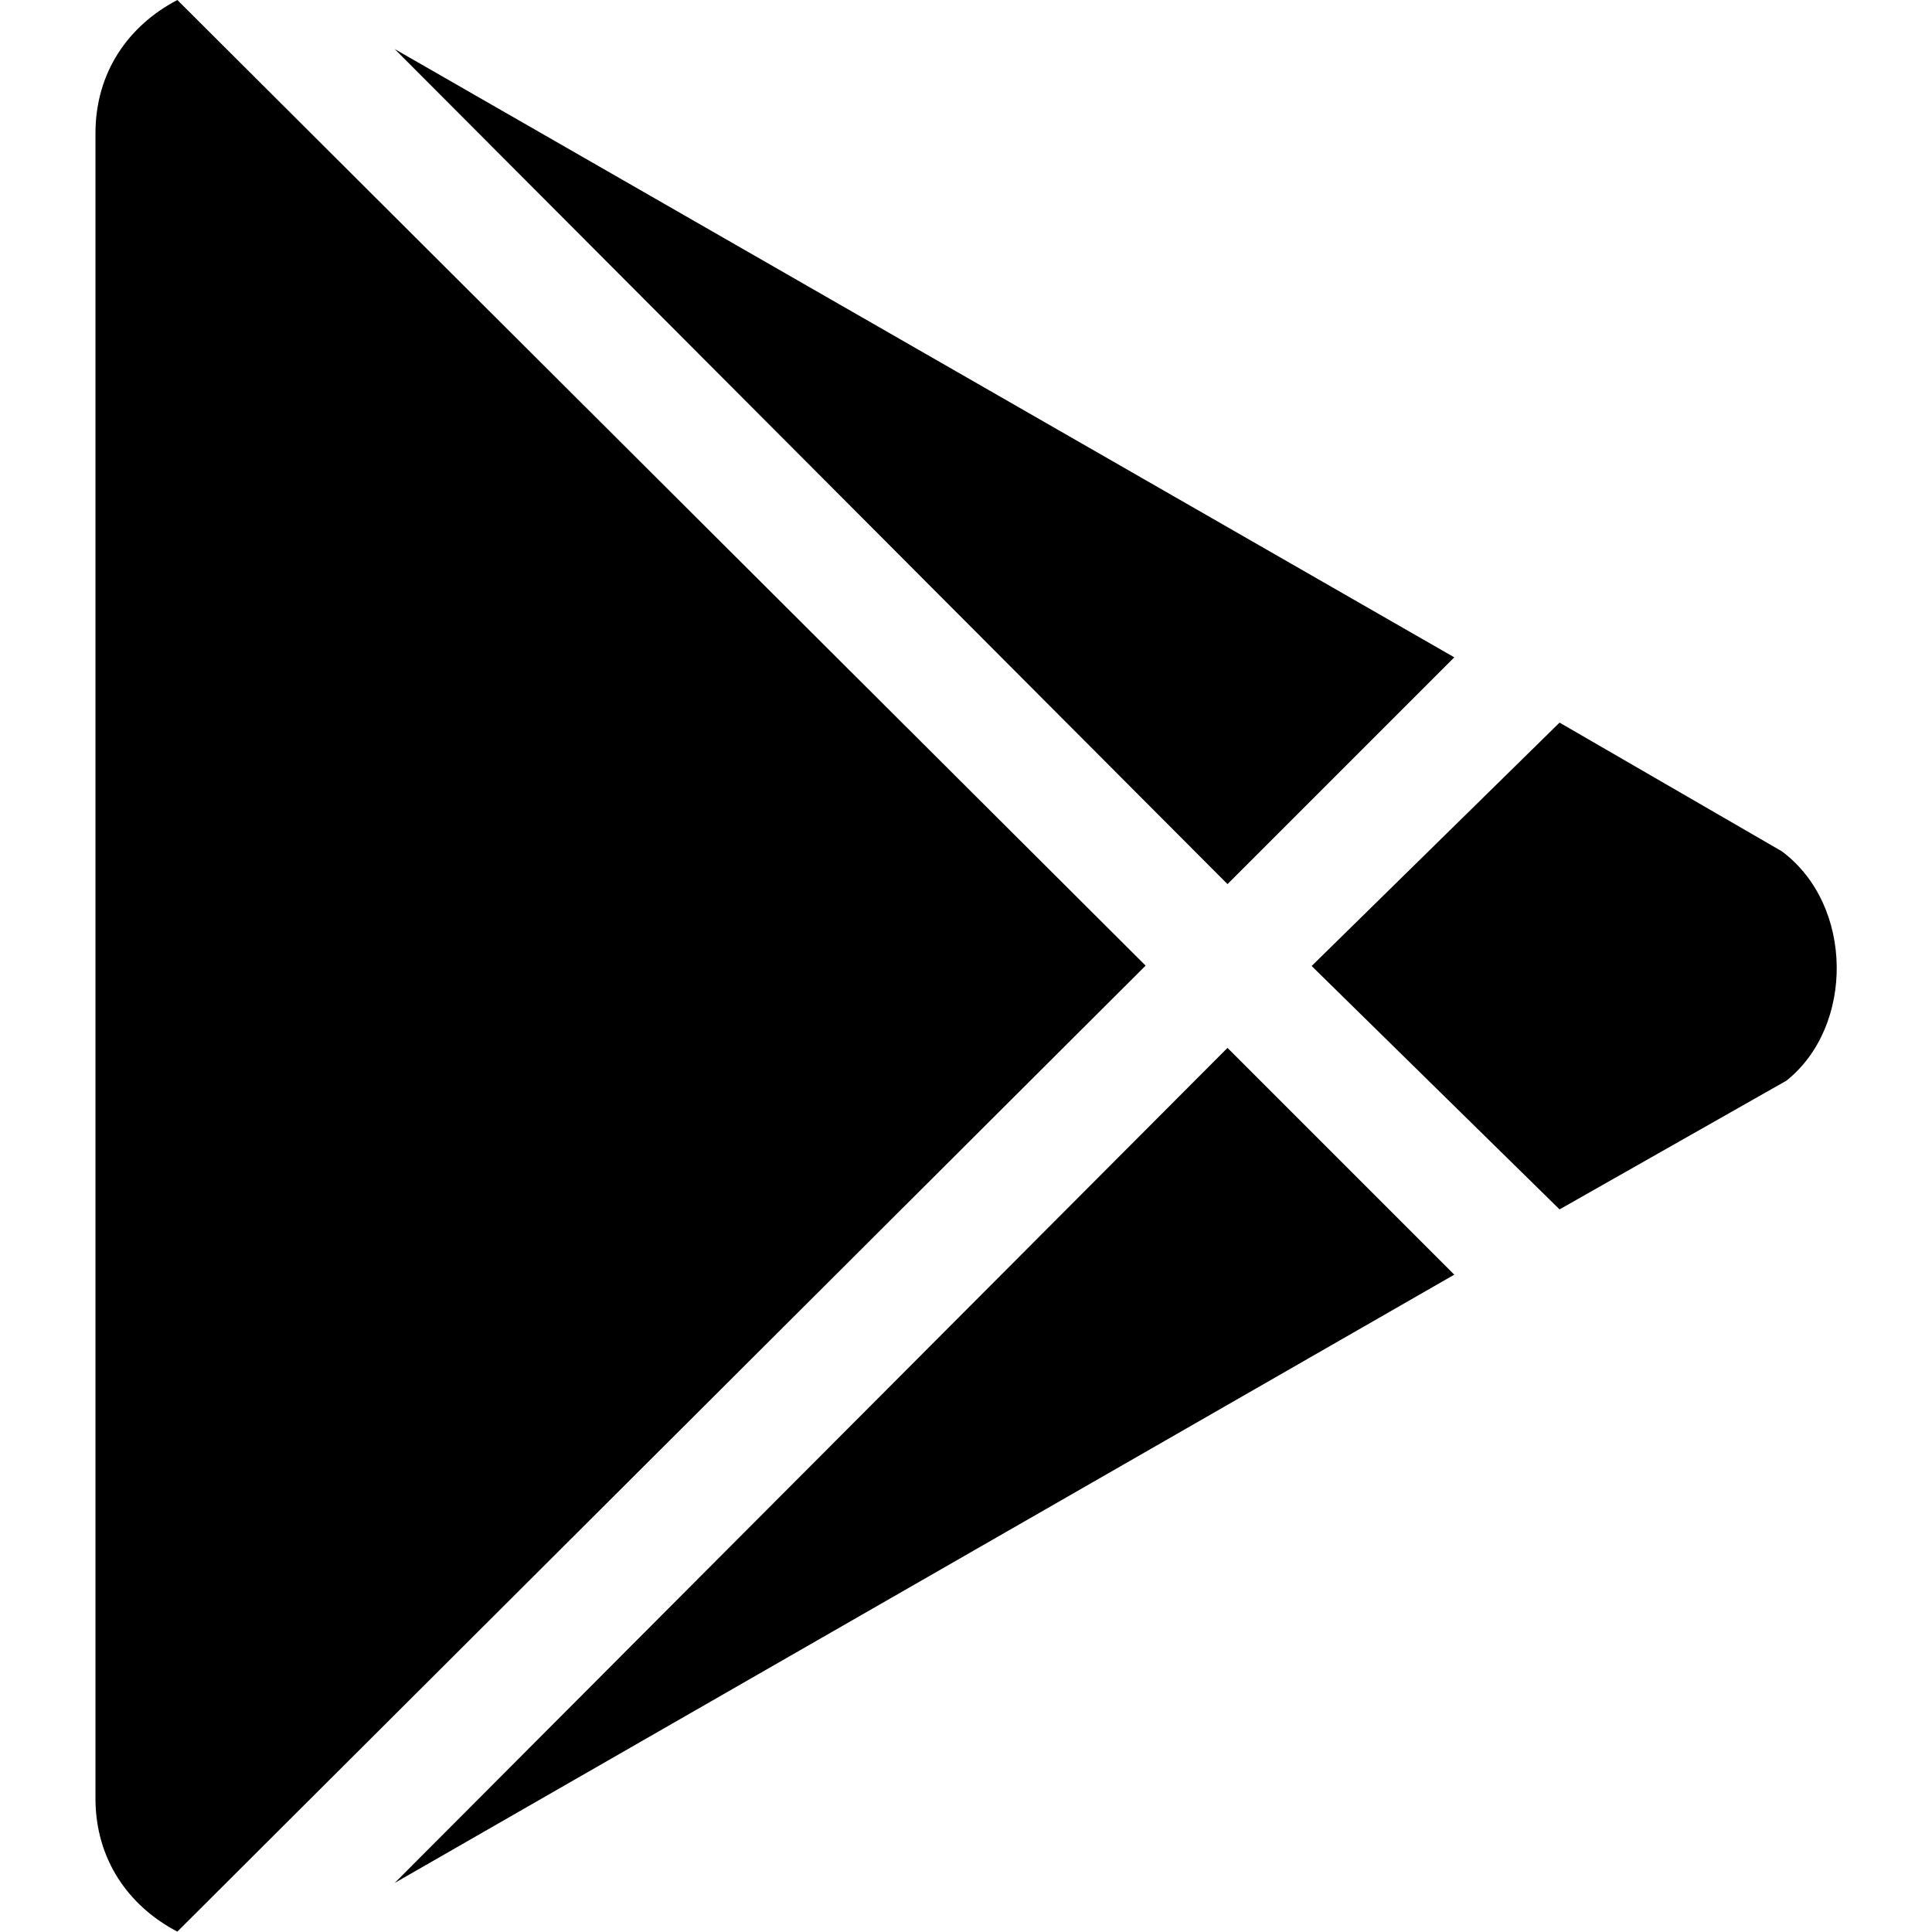
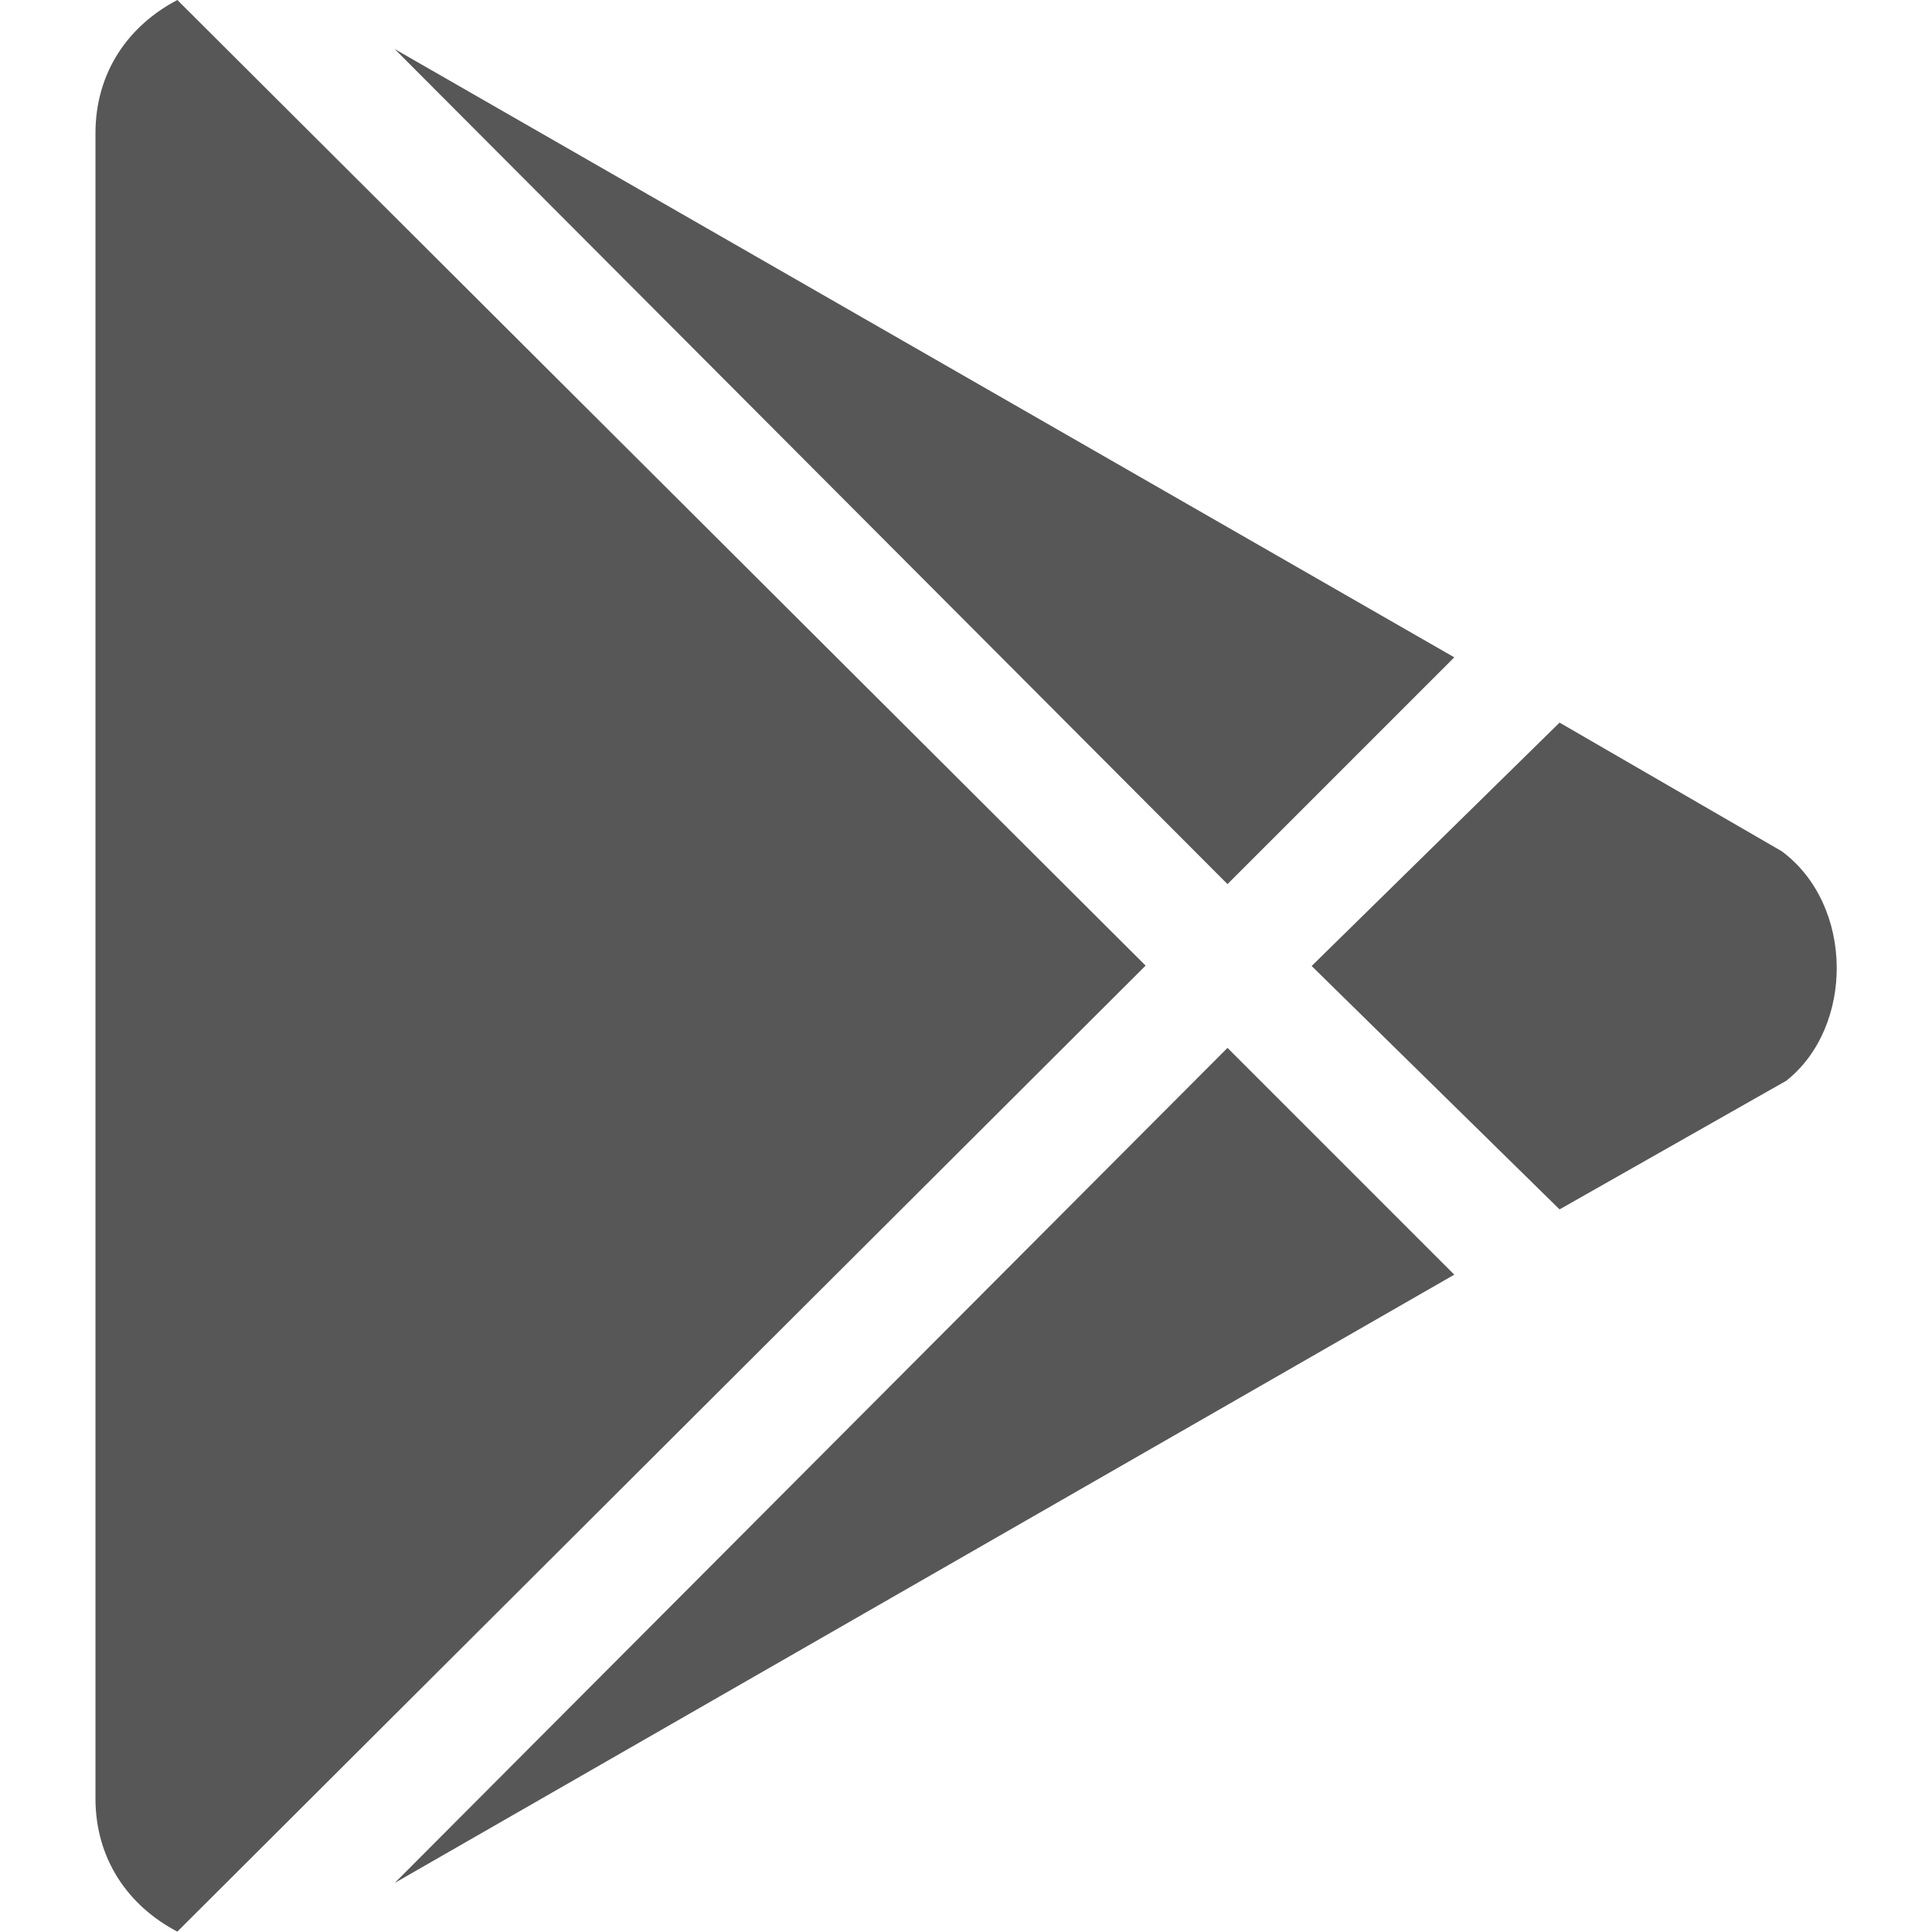
<svg xmlns="http://www.w3.org/2000/svg" viewBox="0 0 512 512">
-   <path d="M325.3 234.3L104.6 13l280.8 161.2-60.1 60.1zM47 0C34 6.8 25.3 19.2 25.3 35.3v441.3c0 16.1 8.7 28.5 21.7 35.3l256.6-256L47 0zm425.2 225.6l-58.9-34.1-65.7 64.5 65.7 64.5 60.1-34.1c18-14.3 18-46.5-1.2-60.8zM104.6 499l280.8-161.2-60.1-60.1L104.6 499z" />
+   <path fill="#575757" d="M325.3 234.3L104.6 13l280.8 161.2-60.1 60.1zM47 0C34 6.8 25.3 19.2 25.3 35.3v441.3c0 16.1 8.7 28.5 21.7 35.3l256.6-256L47 0zm425.2 225.6l-58.9-34.1-65.7 64.5 65.7 64.5 60.1-34.1c18-14.3 18-46.5-1.2-60.8zM104.6 499l280.8-161.2-60.1-60.1L104.6 499z" />
</svg>
